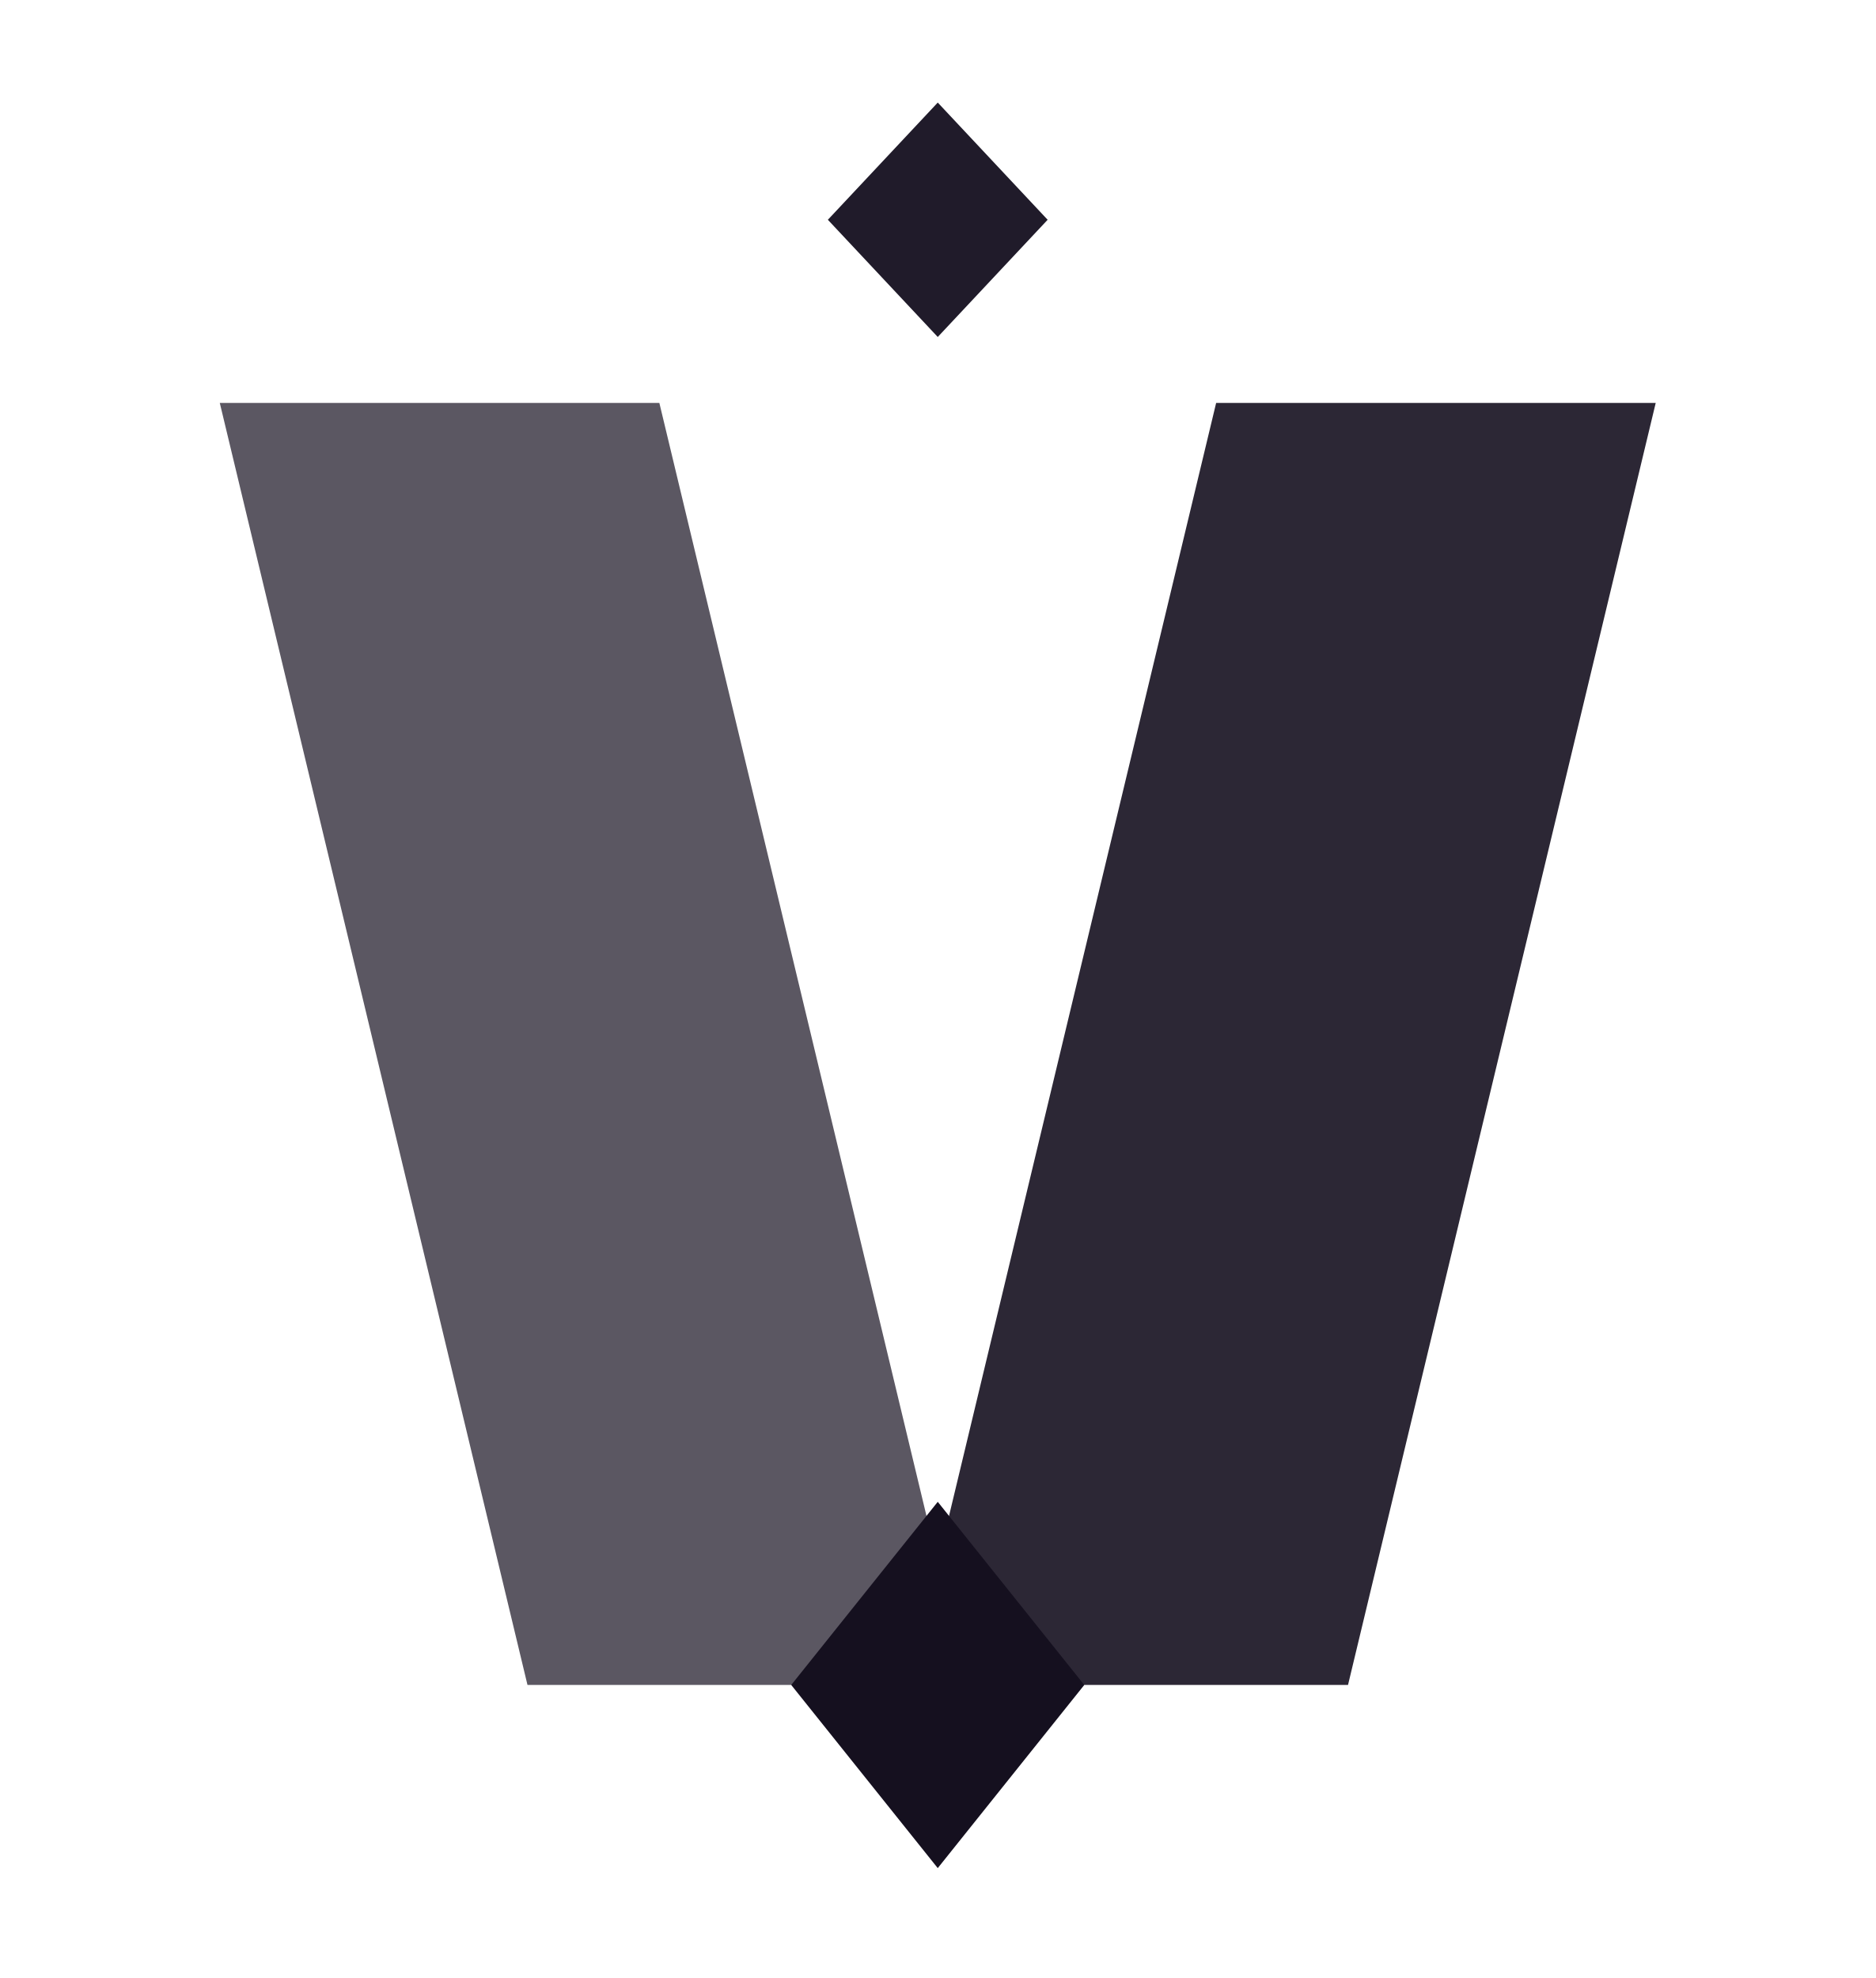
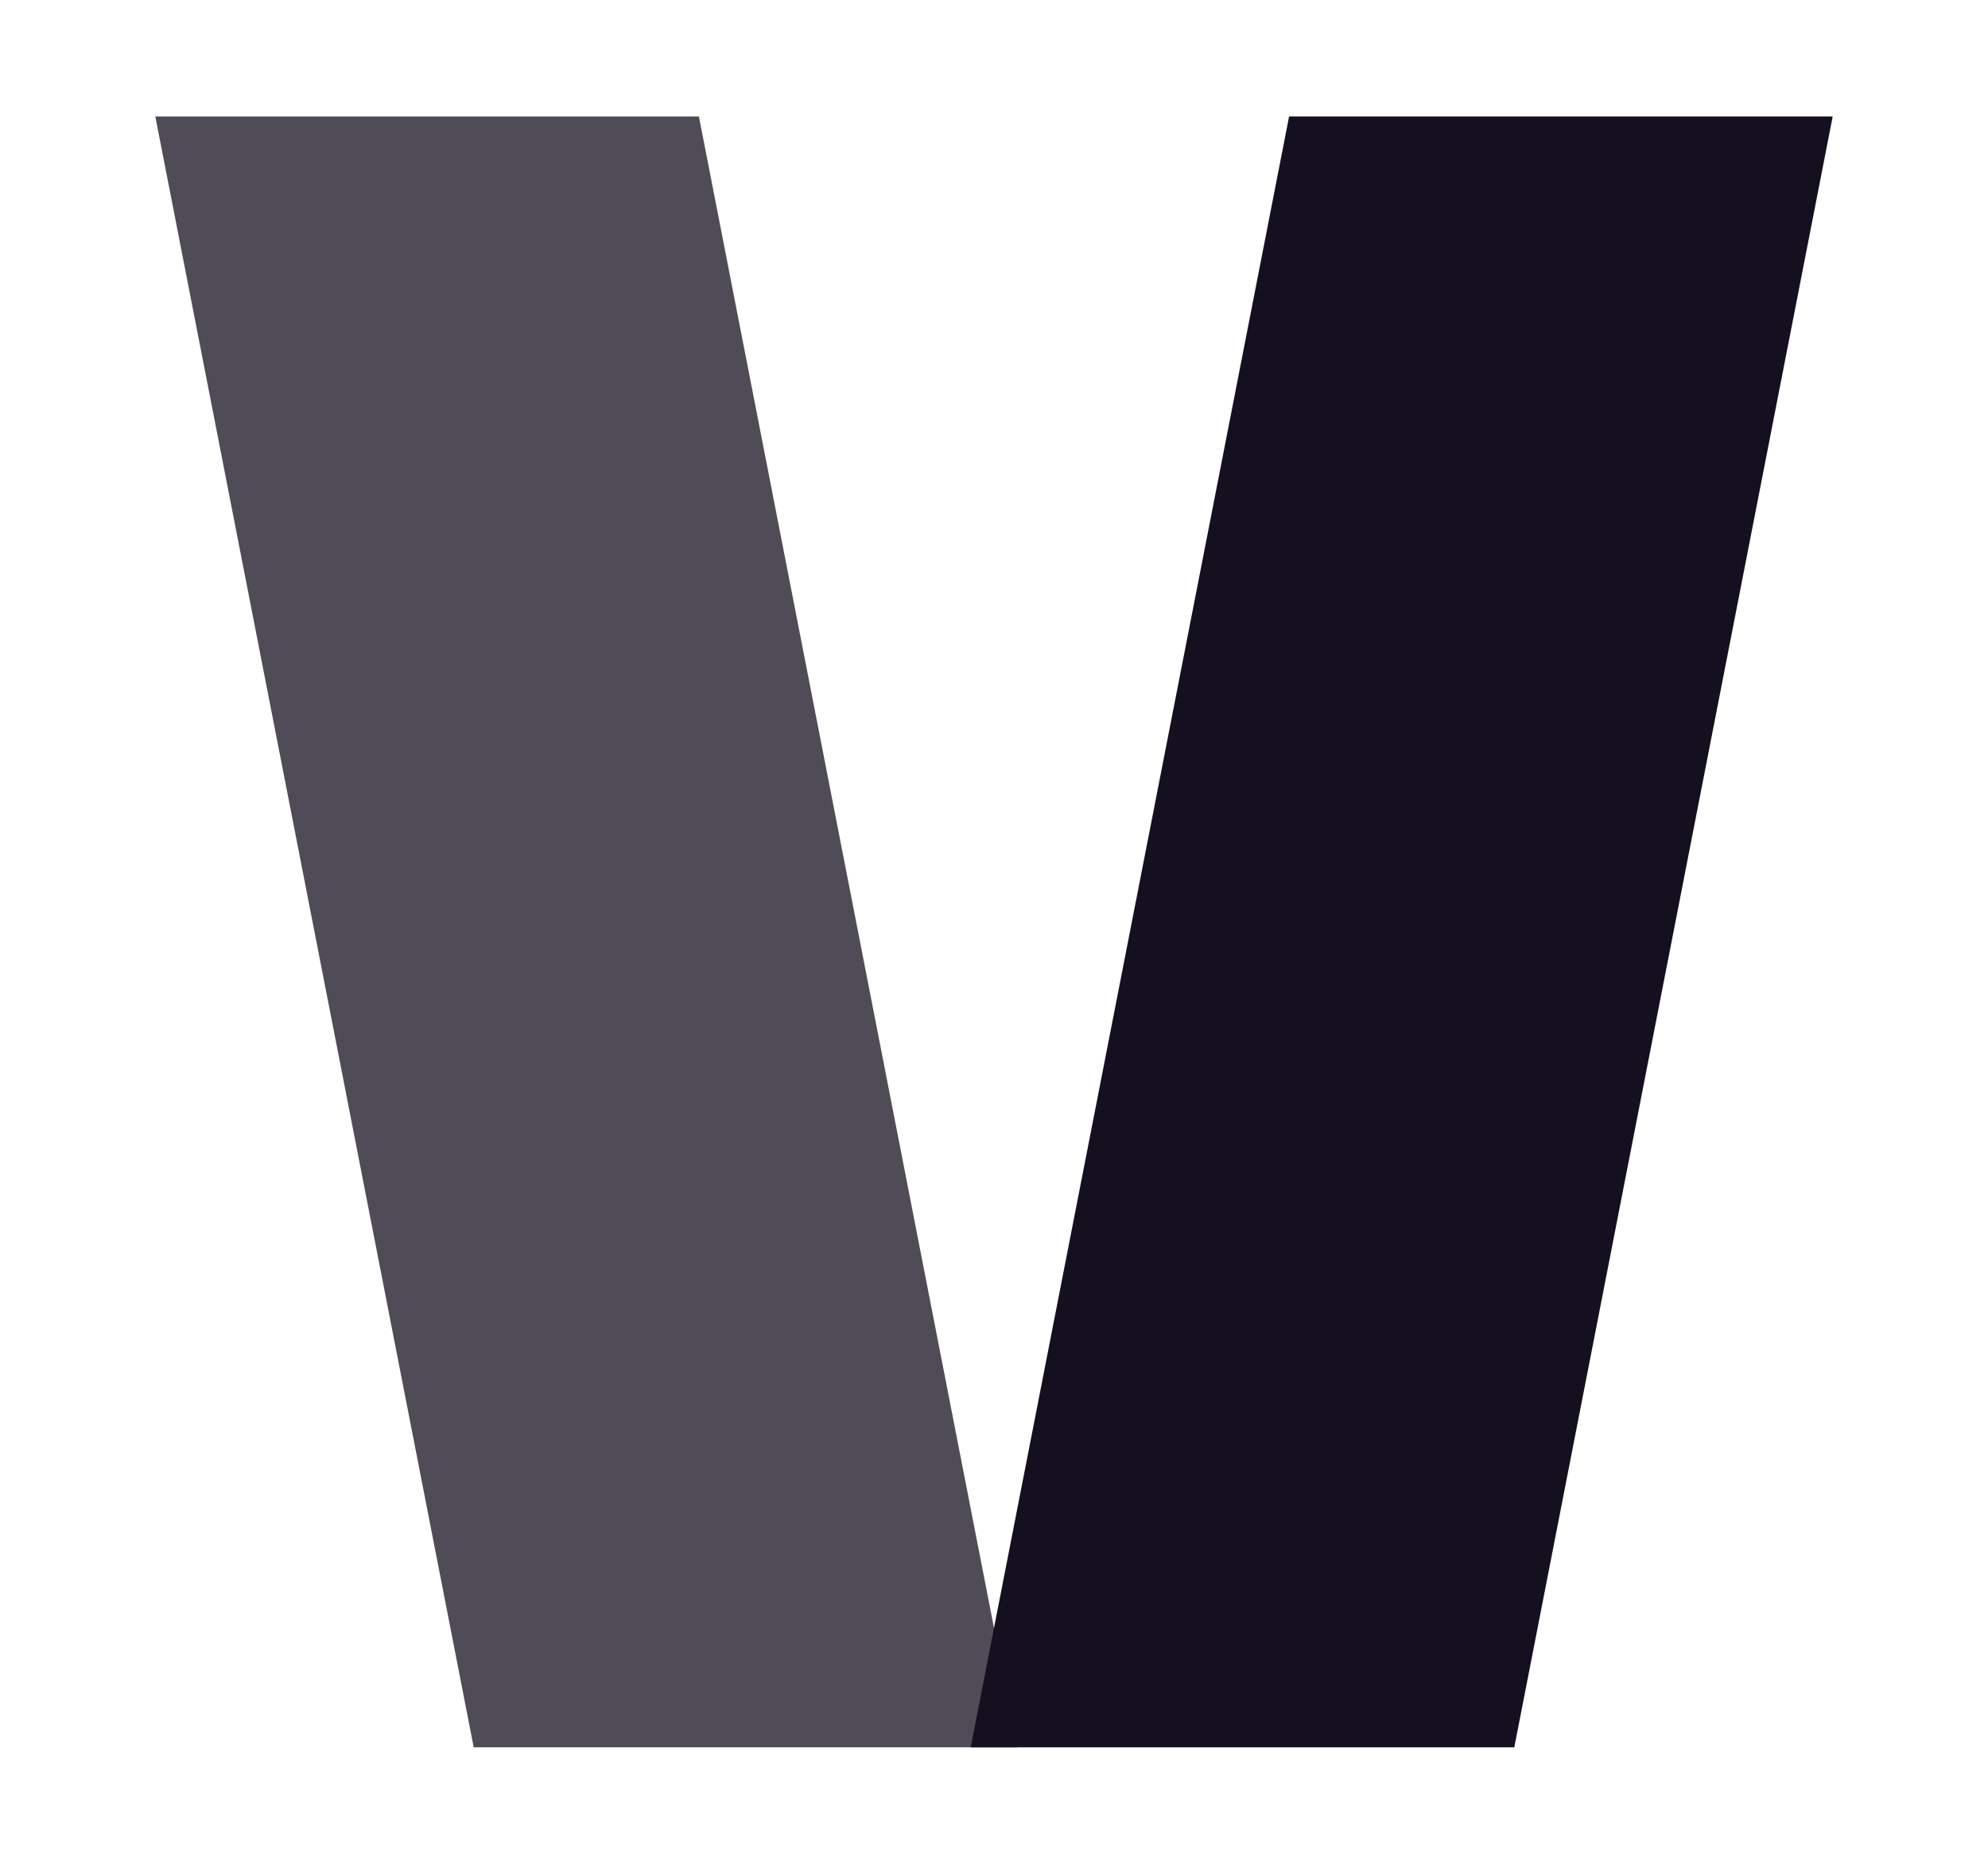
- <svg xmlns="http://www.w3.org/2000/svg" viewBox="0 0 512 540" role="img" aria-label="Veltra">
+ <svg xmlns="http://www.w3.org/2000/svg" viewBox="0 0 512 480" role="img" aria-label="Veltra">
  <g fill="#15101F">
-     <path d="M256 28 L286 60 L256 92 L226 60 Z" opacity=".95" />
-     <path d="M60 110 L180 110 L264 460 L144 460 Z" opacity=".70" />
-     <path d="M332 110 L452 110 L368 460 L248 460 Z" opacity=".90" />
-     <path d="M256 410 L296 460 L256 510 L216 460 Z" />
+     <path d="M40 30 L180 30 L262 450 L122 450 Z" opacity=".75" />
+     <path d="M332 30 L472 30 L390 450 L250 450 Z" />
  </g>
</svg>
